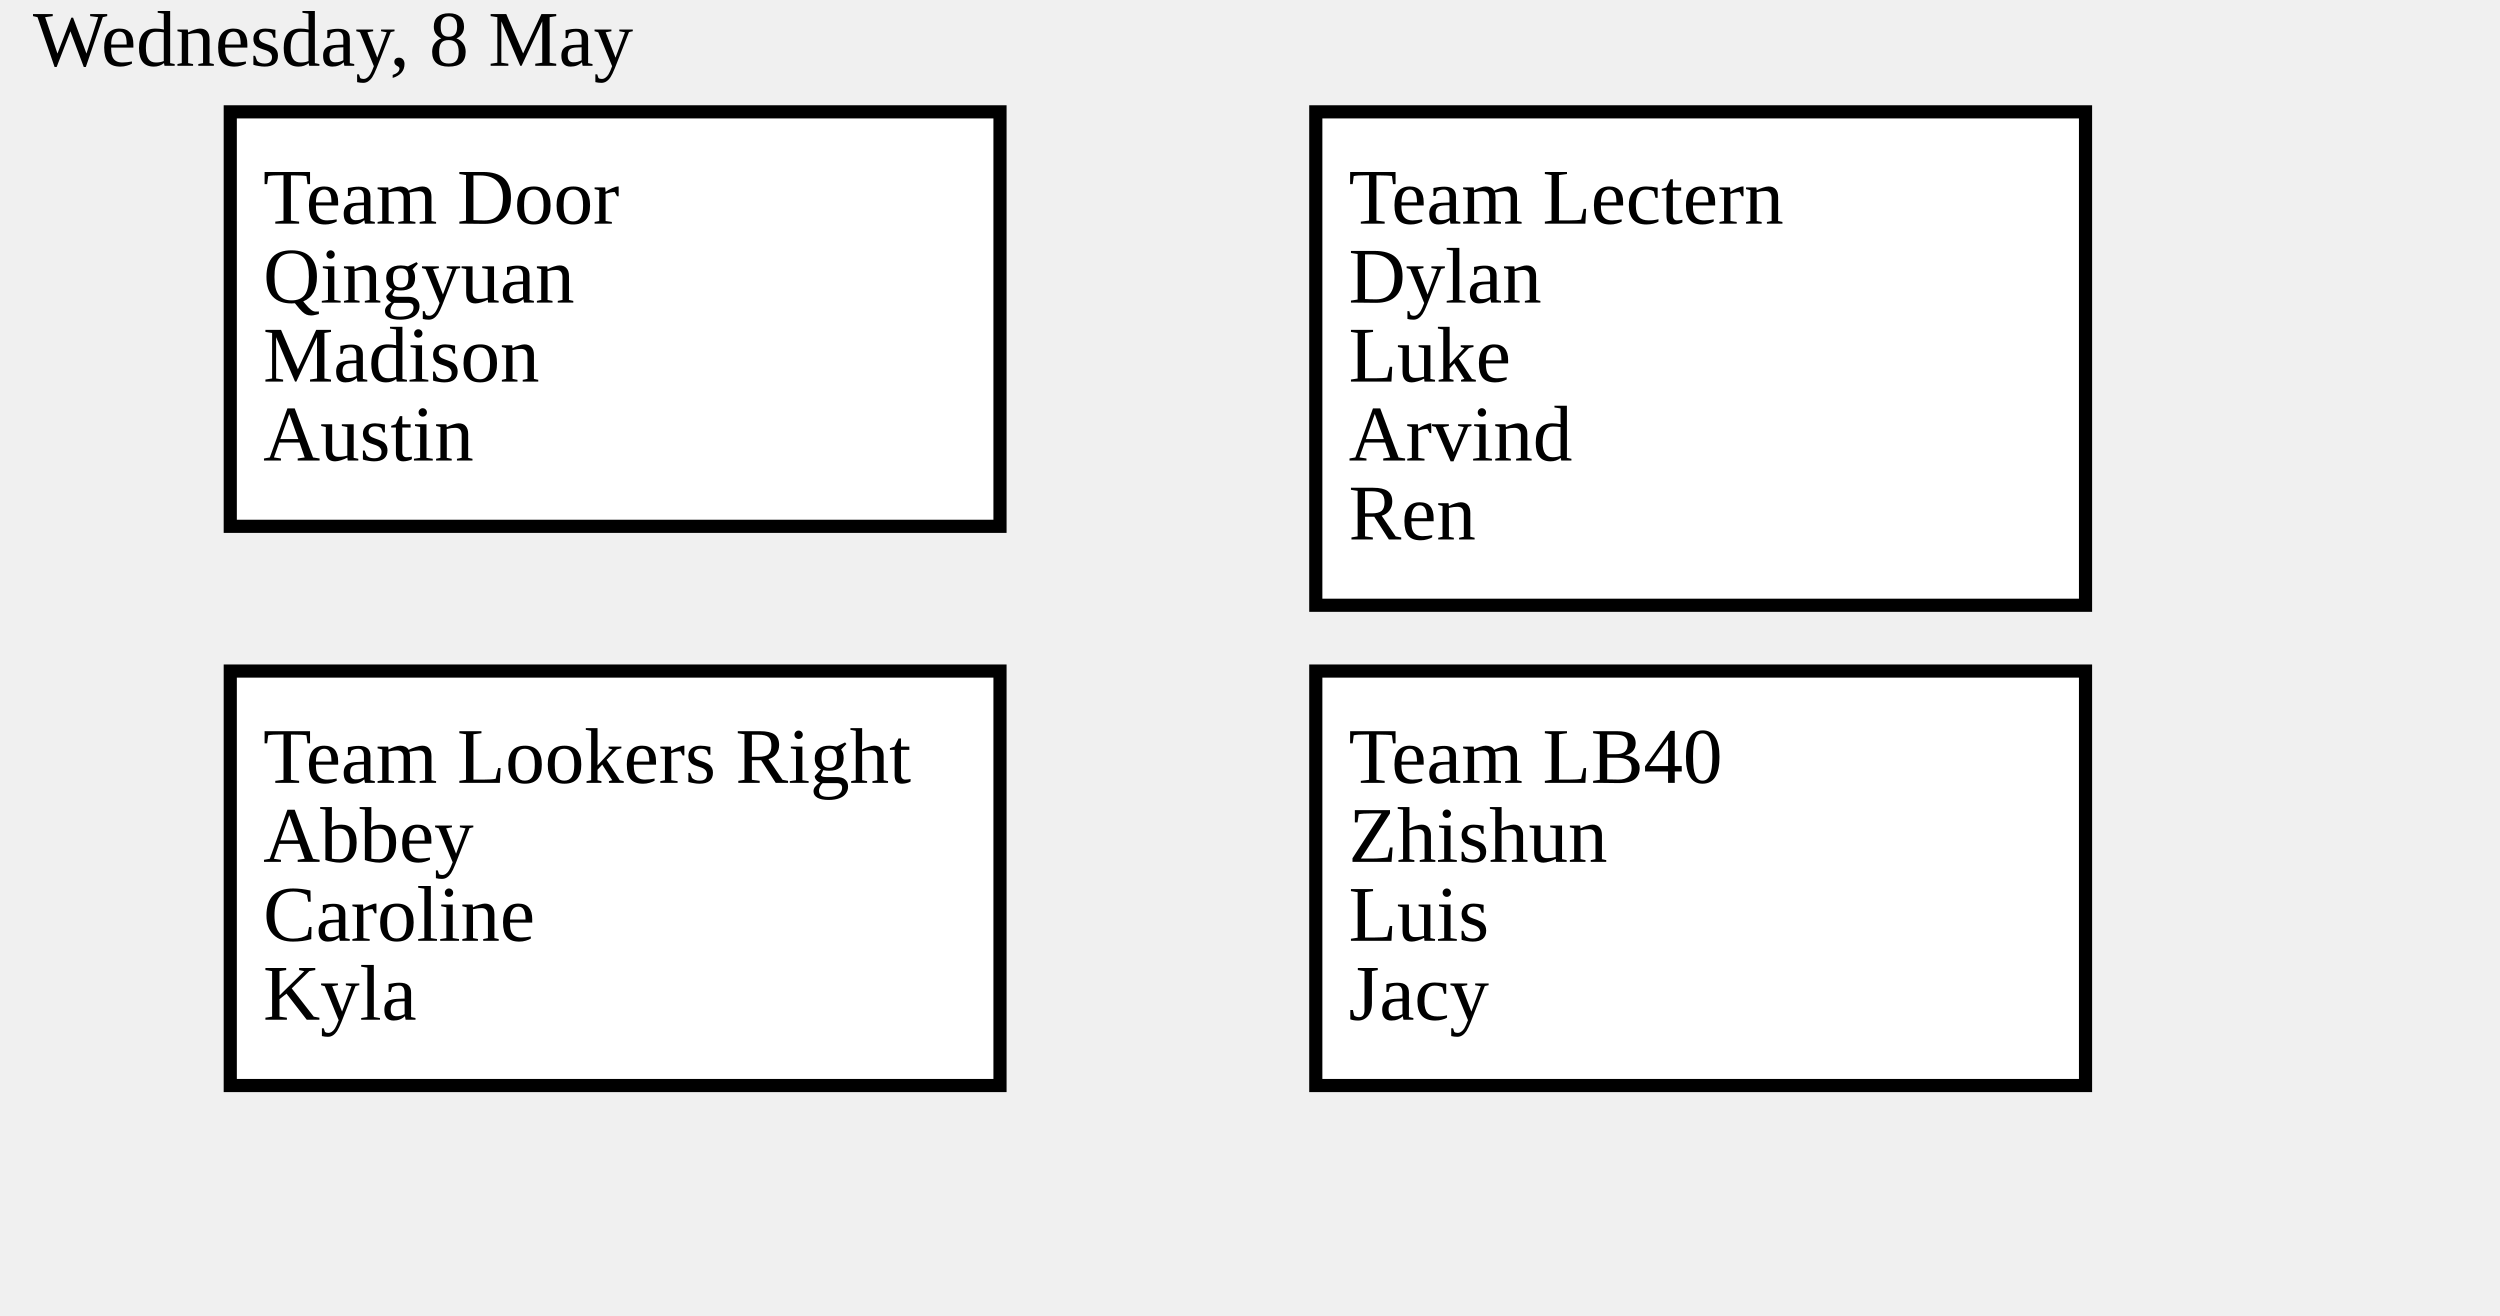
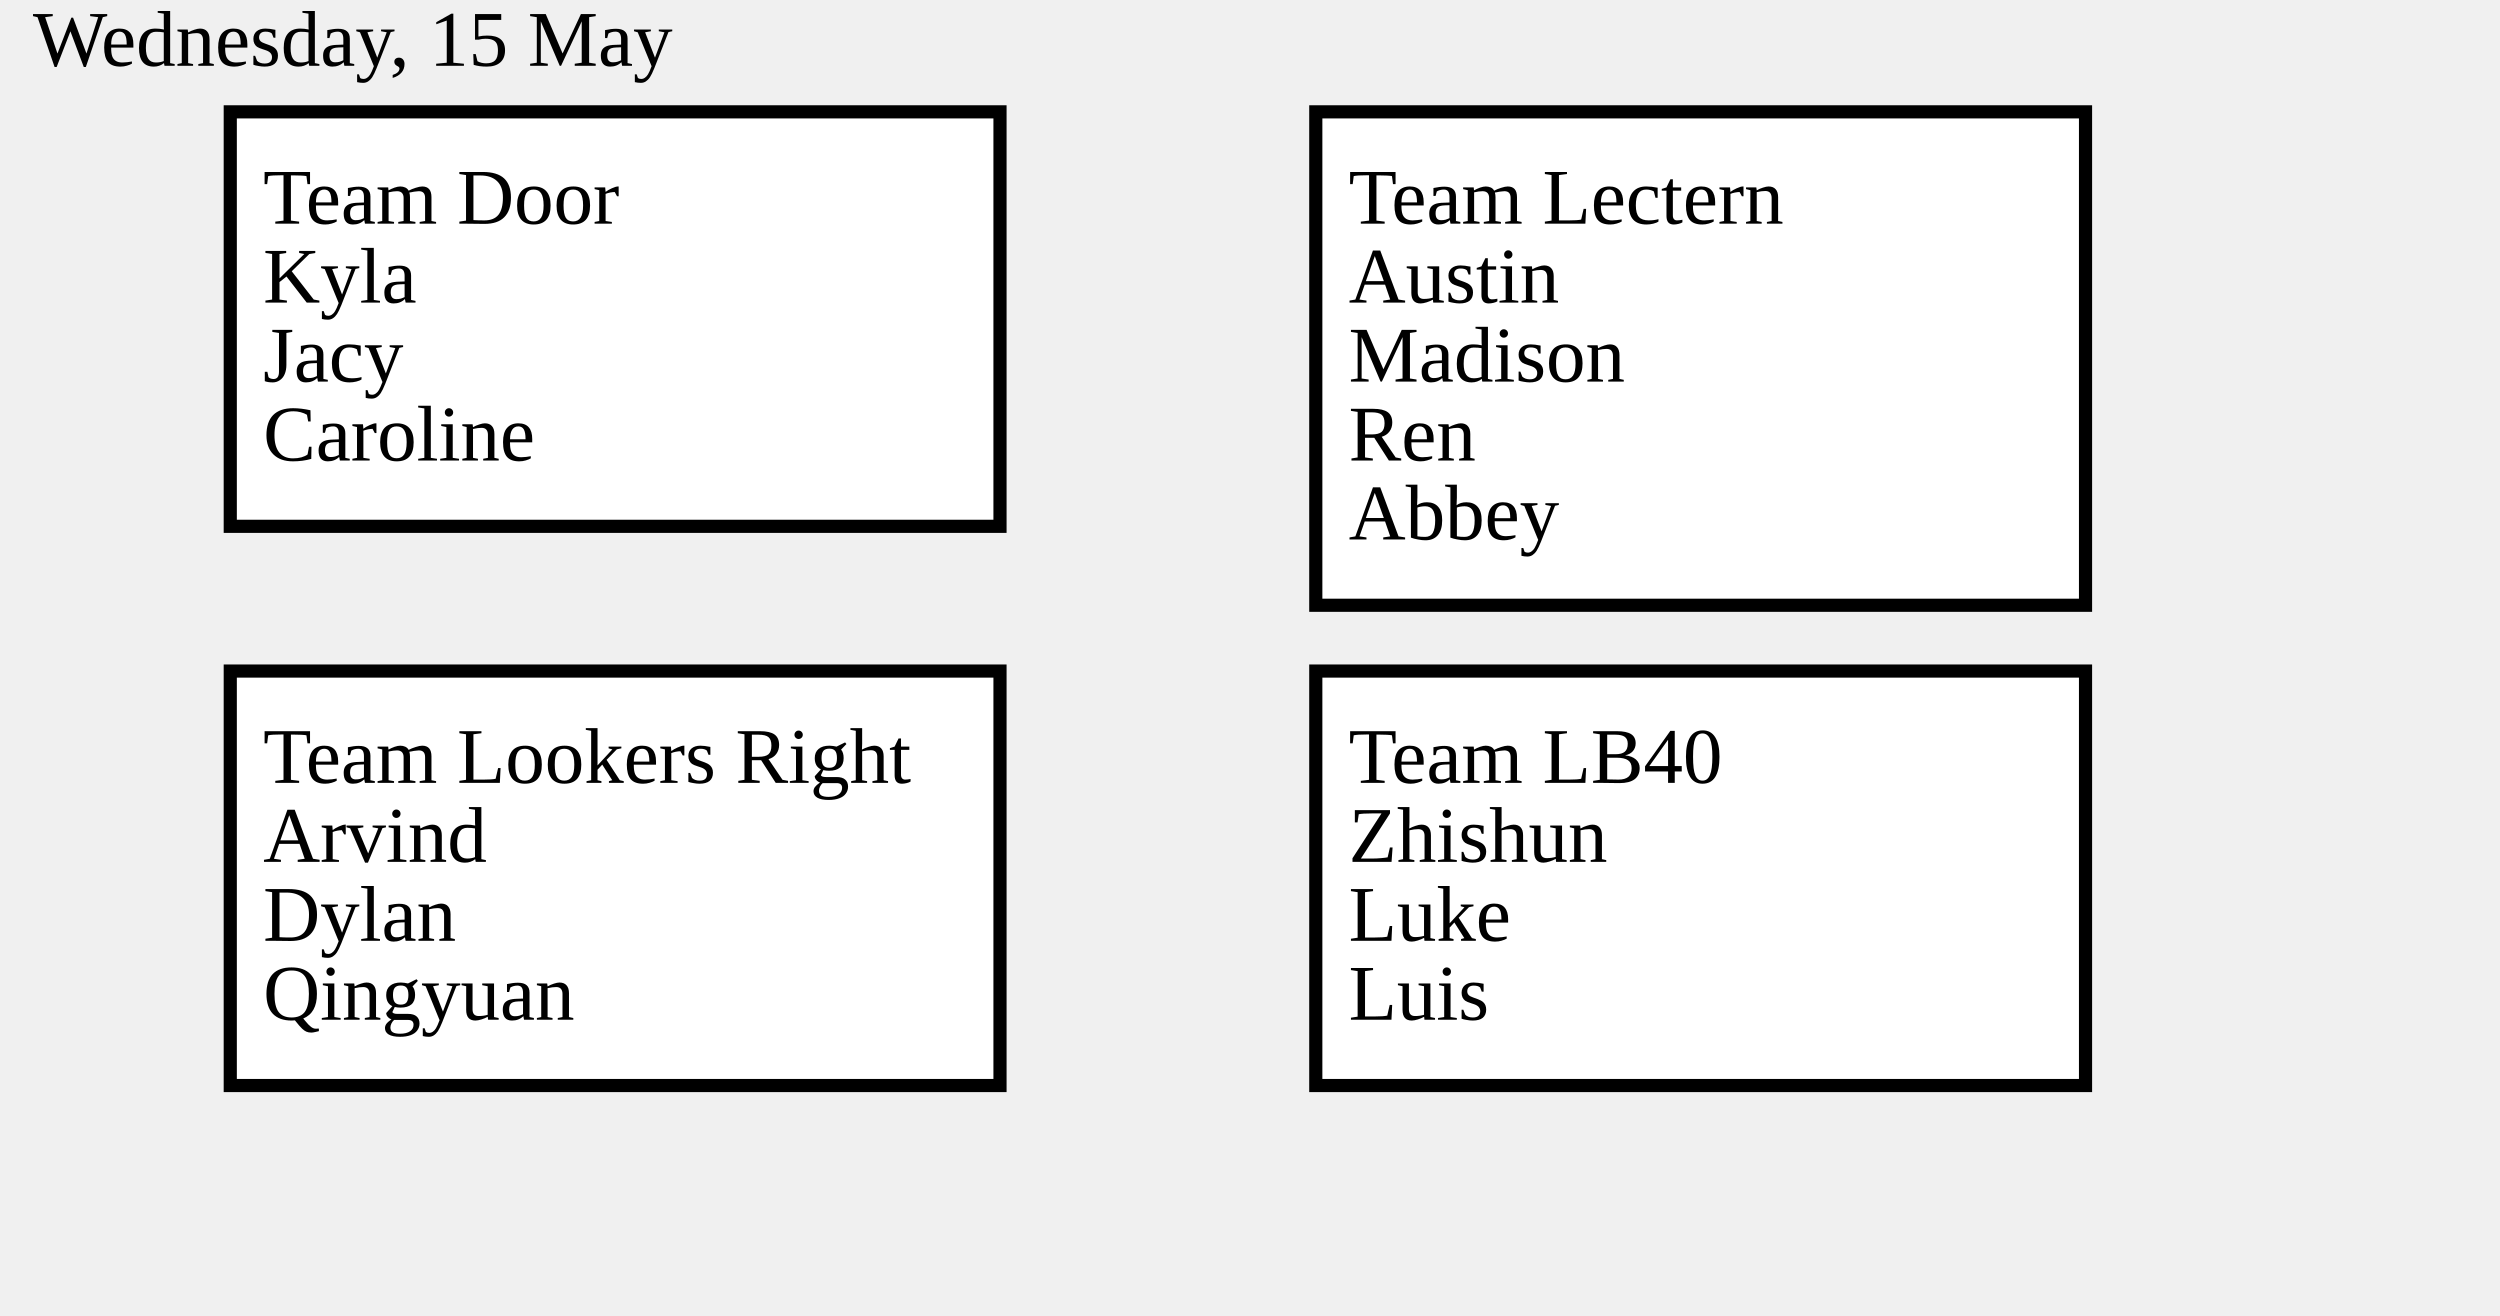
<svg xmlns="http://www.w3.org/2000/svg" width="380" height="200" viewBox="0 0 380 200" displayInline="False">
  <defs>
</defs>
  <rect x="200" y="102" width="117" height="63" fill="#ffffff" stroke-width="2" stroke="black" />
  <text x="205" y="119" font-size="12" fill="black">Team LB40</text>
  <text x="205" y="131" font-size="12" fill="black">Zhishun</text>
-   <text x="205" y="143" font-size="12" fill="black">Luis</text>
-   <text x="205" y="155" font-size="12" fill="black">Jacy</text>
+   <text x="205" y="143" font-size="12" fill="black">Luke</text>
+   <text x="205" y="155" font-size="12" fill="black">Luis</text>
  <rect x="35" y="17" width="117" height="63" fill="#ffffff" stroke-width="2" stroke="black" />
  <text x="40" y="34" font-size="12" fill="black">Team Door</text>
-   <text x="40" y="46" font-size="12" fill="black">Qingyuan</text>
-   <text x="40" y="58" font-size="12" fill="black">Madison</text>
-   <text x="40" y="70" font-size="12" fill="black">Austin</text>
+   <text x="40" y="46" font-size="12" fill="black">Kyla</text>
+   <text x="40" y="58" font-size="12" fill="black">Jacy</text>
+   <text x="40" y="70" font-size="12" fill="black">Caroline</text>
  <rect x="200" y="17" width="117" height="75" fill="#ffffff" stroke-width="2" stroke="black" />
  <text x="205" y="34" font-size="12" fill="black">Team Lectern</text>
-   <text x="205" y="46" font-size="12" fill="black">Dylan</text>
-   <text x="205" y="58" font-size="12" fill="black">Luke</text>
-   <text x="205" y="70" font-size="12" fill="black">Arvind</text>
-   <text x="205" y="82" font-size="12" fill="black">Ren</text>
+   <text x="205" y="46" font-size="12" fill="black">Austin</text>
+   <text x="205" y="58" font-size="12" fill="black">Madison</text>
+   <text x="205" y="70" font-size="12" fill="black">Ren</text>
+   <text x="205" y="82" font-size="12" fill="black">Abbey</text>
  <rect x="35" y="102" width="117" height="63" fill="#ffffff" stroke-width="2" stroke="black" />
  <text x="40" y="119" font-size="12" fill="black">Team Lookers Right</text>
-   <text x="40" y="131" font-size="12" fill="black">Abbey</text>
-   <text x="40" y="143" font-size="12" fill="black">Caroline</text>
-   <text x="40" y="155" font-size="12" fill="black">Kyla</text>
-   <text x="5" y="10" font-size="12" fill="black">Wednesday, 8 May</text>
+   <text x="40" y="131" font-size="12" fill="black">Arvind</text>
+   <text x="40" y="143" font-size="12" fill="black">Dylan</text>
+   <text x="40" y="155" font-size="12" fill="black">Qingyuan</text>
+   <text x="5" y="10" font-size="12" fill="black">Wednesday, 15 May</text>
</svg>
